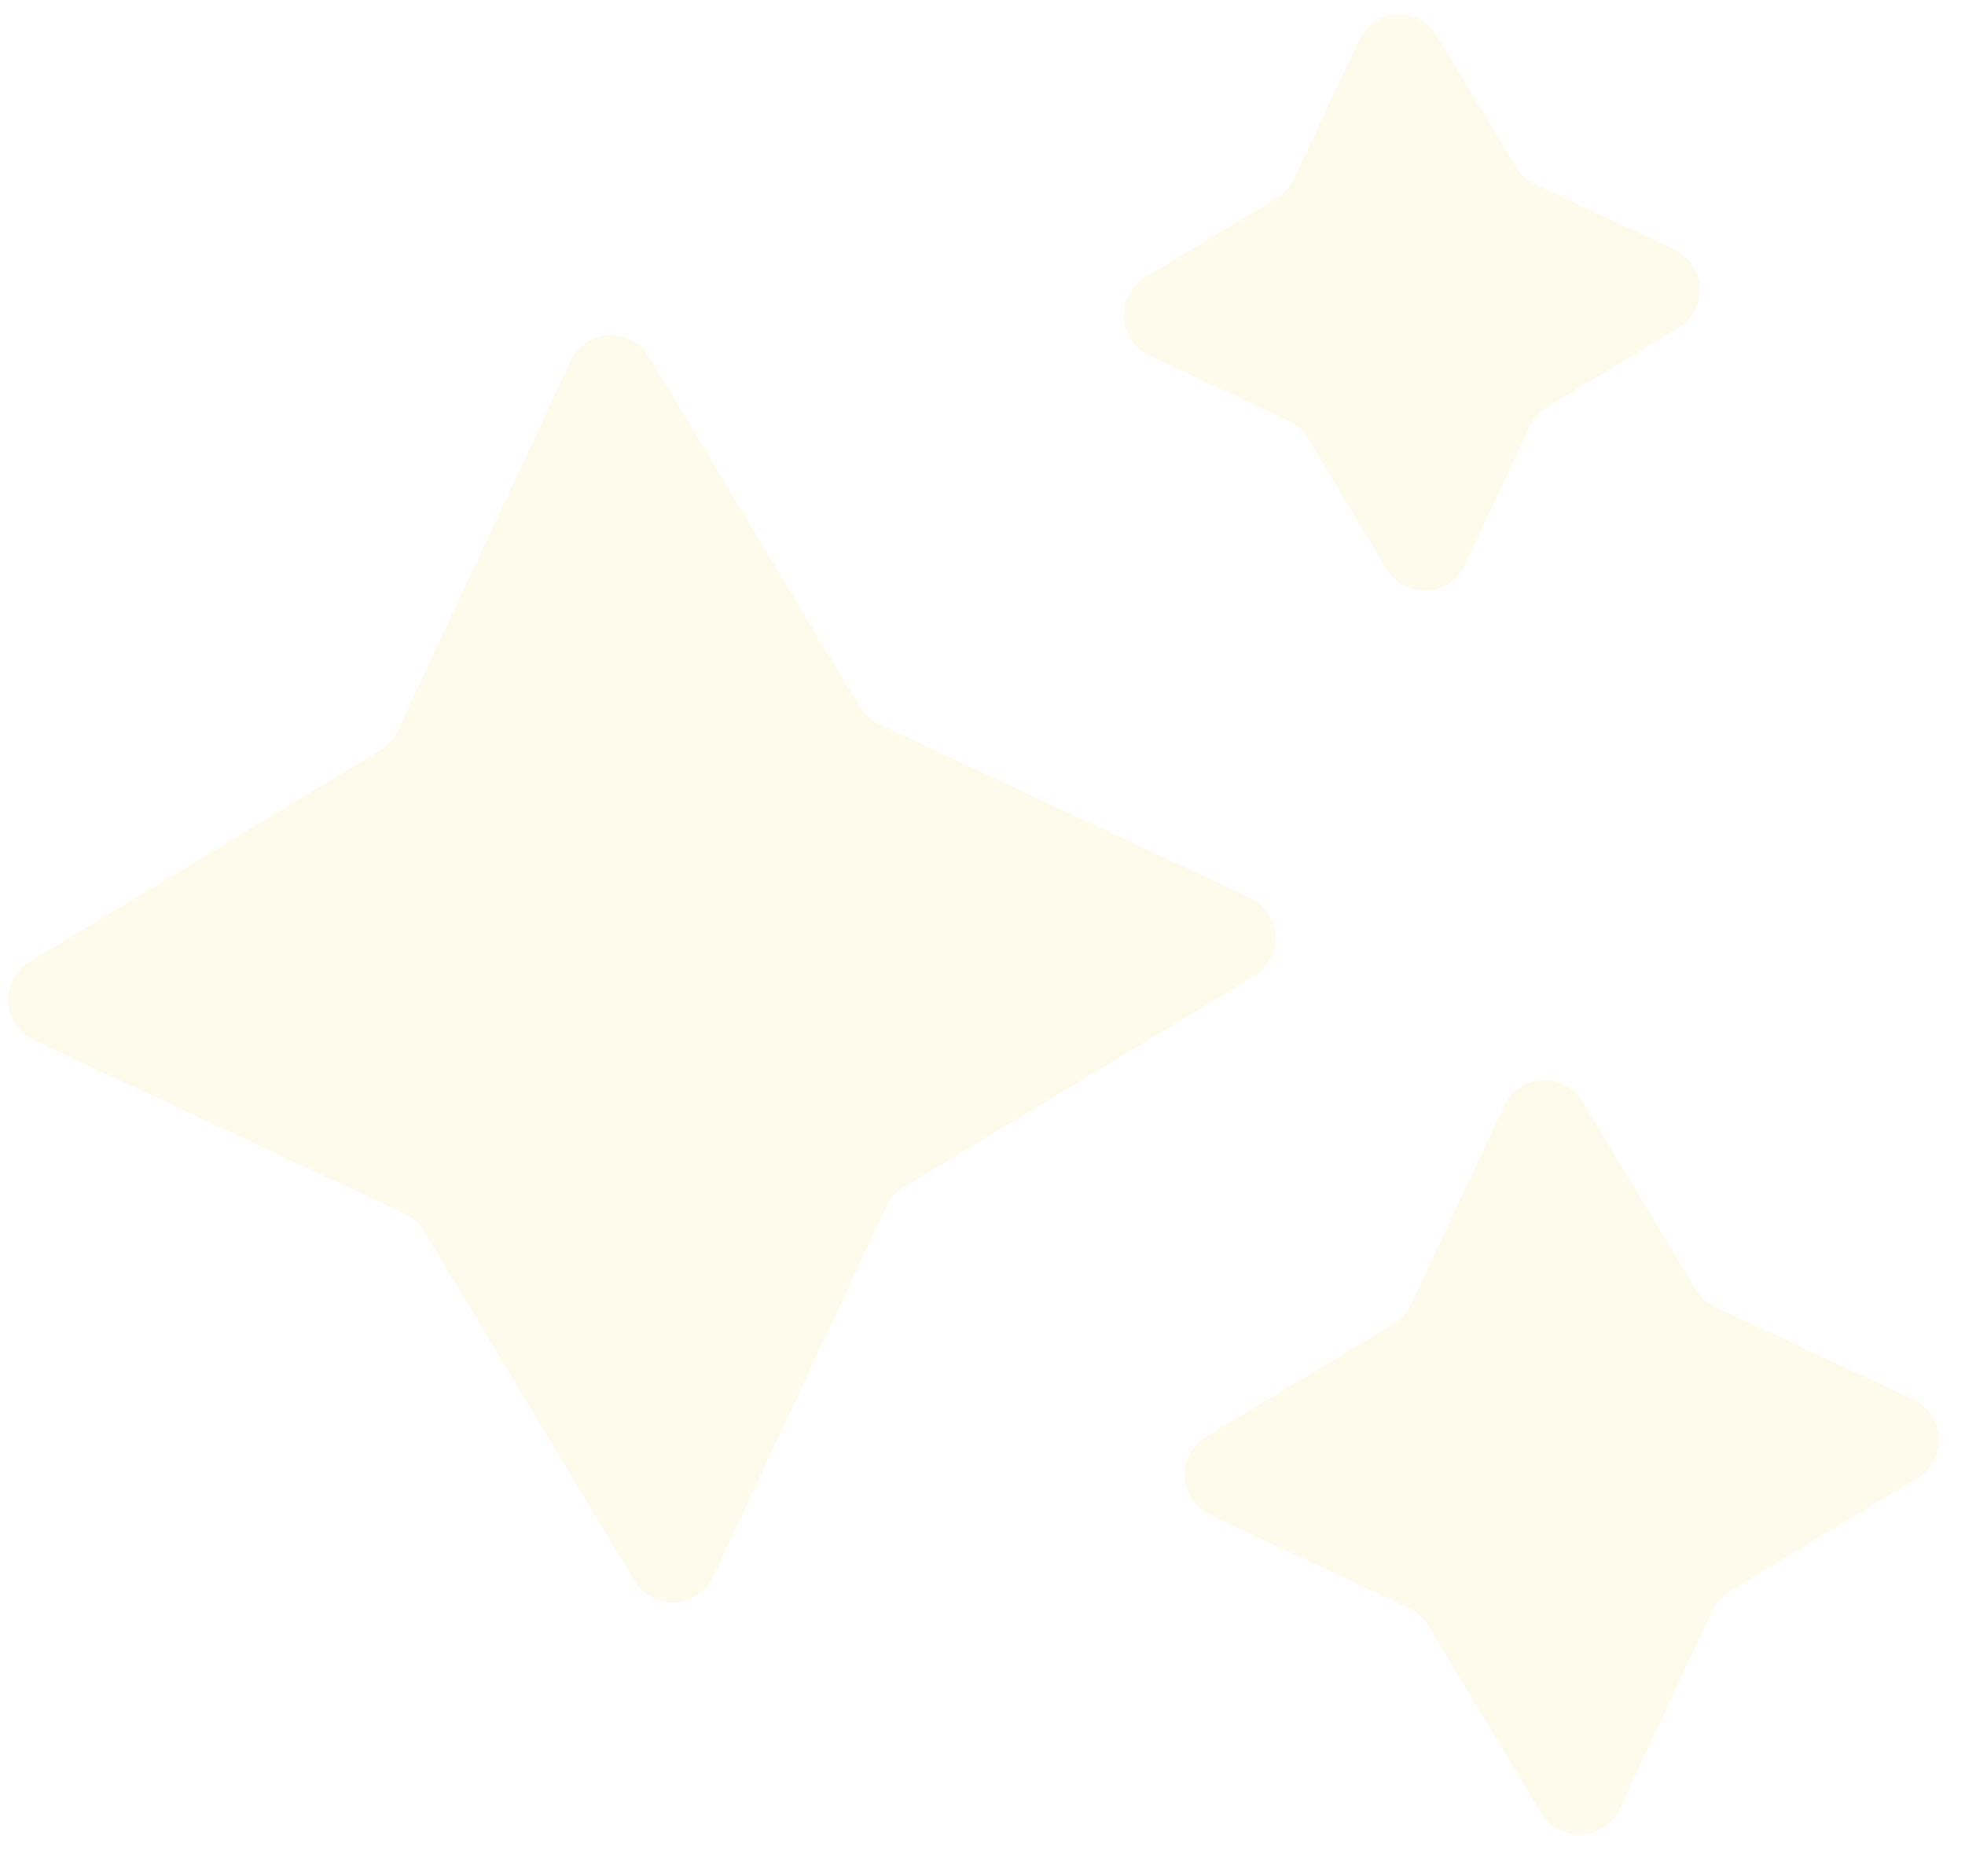
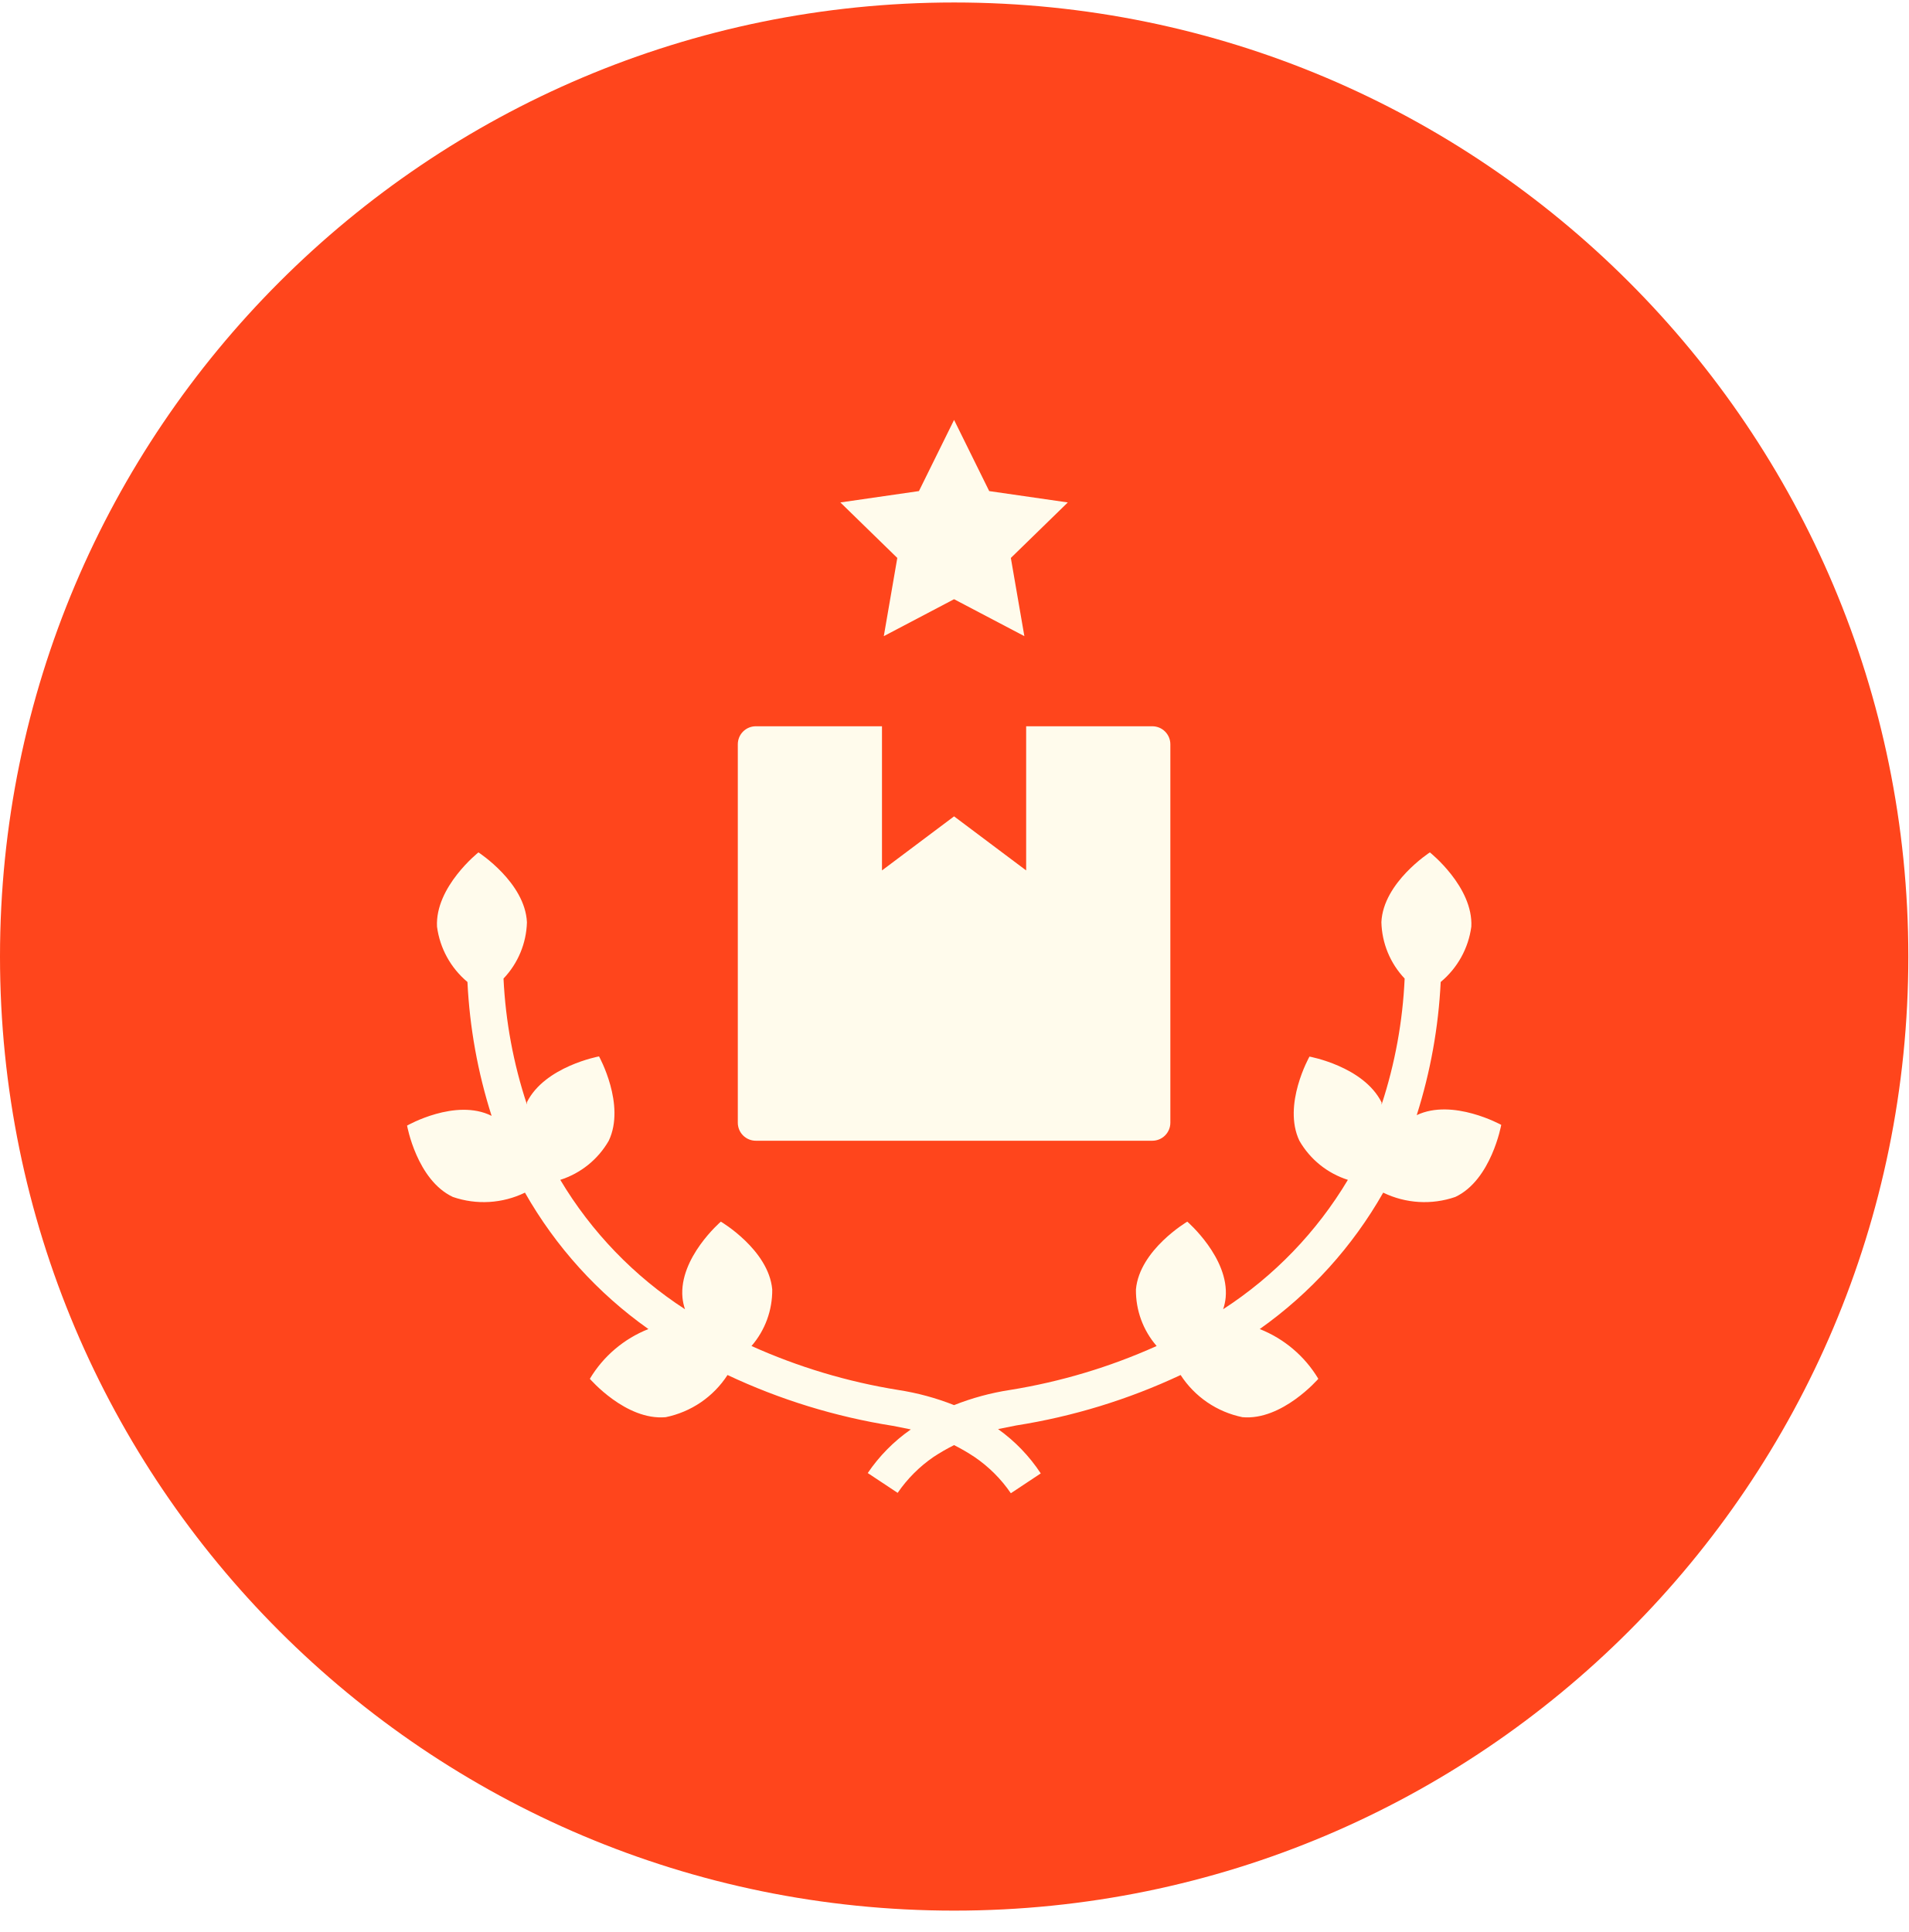
- <svg xmlns="http://www.w3.org/2000/svg" width="44" height="42" viewBox="0 0 44 42" fill="none">
-   <path d="M30.422 0.901C30.761 0.176 31.772 0.123 32.184 0.809L33.953 3.743C34.055 3.913 34.206 4.048 34.385 4.132L37.488 5.584C38.213 5.923 38.266 6.933 37.581 7.346L34.646 9.114C34.476 9.217 34.341 9.368 34.257 9.547L32.805 12.65C32.466 13.375 31.456 13.428 31.043 12.743L29.274 9.808C29.172 9.638 29.021 9.503 28.842 9.419L25.739 7.967C25.014 7.628 24.961 6.618 25.647 6.205L28.581 4.437C28.751 4.334 28.886 4.184 28.97 4.004L30.422 0.901ZM12.774 8.084C13.113 7.36 14.123 7.307 14.536 7.992L19.261 15.833C19.363 16.003 19.514 16.138 19.693 16.222L27.985 20.101C28.709 20.44 28.762 21.451 28.077 21.864L20.237 26.588C20.067 26.691 19.931 26.841 19.847 27.021L15.968 35.312C15.629 36.037 14.618 36.09 14.206 35.405L9.481 27.564C9.379 27.394 9.228 27.259 9.048 27.174L0.757 23.296C0.032 22.956 -0.021 21.946 0.665 21.533L8.505 16.809C8.675 16.706 8.811 16.555 8.895 16.376L12.774 8.084ZM38.401 29.261C38.222 29.177 38.071 29.041 37.969 28.871L35.438 24.671C35.025 23.986 34.014 24.039 33.675 24.763L31.597 29.205C31.513 29.385 31.378 29.536 31.208 29.638L27.007 32.169C26.322 32.582 26.375 33.592 27.1 33.931L31.542 36.009C31.721 36.093 31.872 36.229 31.974 36.399L34.505 40.599C34.918 41.285 35.929 41.232 36.268 40.507L38.346 36.065C38.43 35.886 38.565 35.735 38.735 35.632L42.936 33.101C43.621 32.689 43.568 31.678 42.843 31.339L38.401 29.261Z" fill="#FFFBEC" />
+ <svg xmlns="http://www.w3.org/2000/svg" width="80" height="81" viewBox="0 0 80 81" fill="none">
+   <rect y="0.104" width="80" height="80" rx="40" fill="#FF451C" />
+   <path d="M30.93 31.204V47.071C30.93 47.271 31.009 47.463 31.151 47.605C31.293 47.746 31.485 47.826 31.685 47.826H48.307C48.507 47.826 48.7 47.746 48.841 47.605C48.983 47.463 49.063 47.271 49.063 47.071V31.204C49.063 31.004 48.983 30.812 48.841 30.67C48.7 30.528 48.507 30.449 48.307 30.449H43.018V36.493L39.996 34.226L36.974 36.493V30.449H31.685C31.485 30.449 31.293 30.528 31.151 30.67C31.009 30.812 30.93 31.004 30.93 31.204Z" fill="#FFFBEC" />
+   <path d="M41.469 20.589L39.996 17.605L38.523 20.589L35.229 21.065L37.616 23.392L37.05 26.671L39.996 25.122L42.943 26.671L42.376 23.392L44.764 21.065L41.469 20.589Z" fill="#FFFBEC" />
+   <path d="M18.985 50.183C19.976 50.525 21.063 50.46 22.007 50.002C23.292 52.265 25.058 54.218 27.182 55.721C26.156 56.127 25.293 56.86 24.727 57.807C24.727 57.807 26.238 59.567 27.907 59.416C28.435 59.308 28.936 59.096 29.381 58.793C29.826 58.489 30.206 58.1 30.499 57.648C32.696 58.683 35.029 59.4 37.427 59.779L38.183 59.93C37.474 60.423 36.861 61.043 36.377 61.758L37.631 62.589C38.037 61.996 38.549 61.484 39.142 61.078C39.417 60.898 39.702 60.734 39.996 60.587C40.296 60.738 40.586 60.907 40.865 61.093C41.458 61.499 41.971 62.011 42.376 62.605L43.63 61.773C43.153 61.048 42.546 60.418 41.84 59.915L42.595 59.764C44.983 59.388 47.305 58.676 49.493 57.648C49.786 58.1 50.166 58.489 50.611 58.793C51.056 59.096 51.557 59.308 52.085 59.416C53.747 59.567 55.266 57.807 55.266 57.807C54.699 56.86 53.836 56.127 52.81 55.721C54.934 54.218 56.7 52.265 57.986 50.002C58.929 50.46 60.016 50.525 61.008 50.183C62.519 49.473 62.934 47.161 62.934 47.161C62.934 47.161 60.902 46.035 59.391 46.753C59.966 44.944 60.304 43.067 60.396 41.17C61.1 40.586 61.559 39.757 61.68 38.85C61.763 37.181 59.942 35.737 59.942 35.737C59.942 35.737 57.986 36.999 57.91 38.661C57.931 39.543 58.278 40.386 58.885 41.026C58.804 42.825 58.479 44.604 57.917 46.315V46.217C57.162 44.706 54.895 44.298 54.895 44.298C54.895 44.298 53.755 46.315 54.472 47.826C54.921 48.608 55.646 49.192 56.505 49.466C55.2 51.65 53.411 53.506 51.276 54.89C51.33 54.731 51.366 54.566 51.382 54.399C51.533 52.737 49.773 51.218 49.773 51.218C49.773 51.218 47.771 52.397 47.62 54.059C47.609 54.93 47.918 55.774 48.488 56.432C46.528 57.314 44.46 57.934 42.338 58.275C41.536 58.398 40.75 58.611 39.996 58.91C39.242 58.611 38.456 58.398 37.654 58.275C35.532 57.934 33.464 57.314 31.504 56.432C32.074 55.774 32.383 54.93 32.373 54.059C32.222 52.397 30.219 51.218 30.219 51.218C30.219 51.218 28.459 52.73 28.61 54.399C28.626 54.566 28.662 54.731 28.716 54.89C26.581 53.506 24.792 51.65 23.488 49.466C24.346 49.192 25.071 48.608 25.52 47.826C26.238 46.315 25.112 44.29 25.112 44.29C25.112 44.29 22.845 44.706 22.09 46.209V46.307C21.524 44.6 21.194 42.823 21.108 41.026C21.715 40.389 22.065 39.549 22.09 38.669C22.014 36.999 20.057 35.737 20.057 35.737C20.057 35.737 18.236 37.181 18.32 38.85C18.439 39.756 18.895 40.584 19.596 41.17C19.688 43.077 20.028 44.964 20.609 46.783C19.098 46.028 17.065 47.191 17.065 47.191C17.065 47.191 17.473 49.473 18.985 50.183Z" fill="#FFFBEC" />
</svg>
